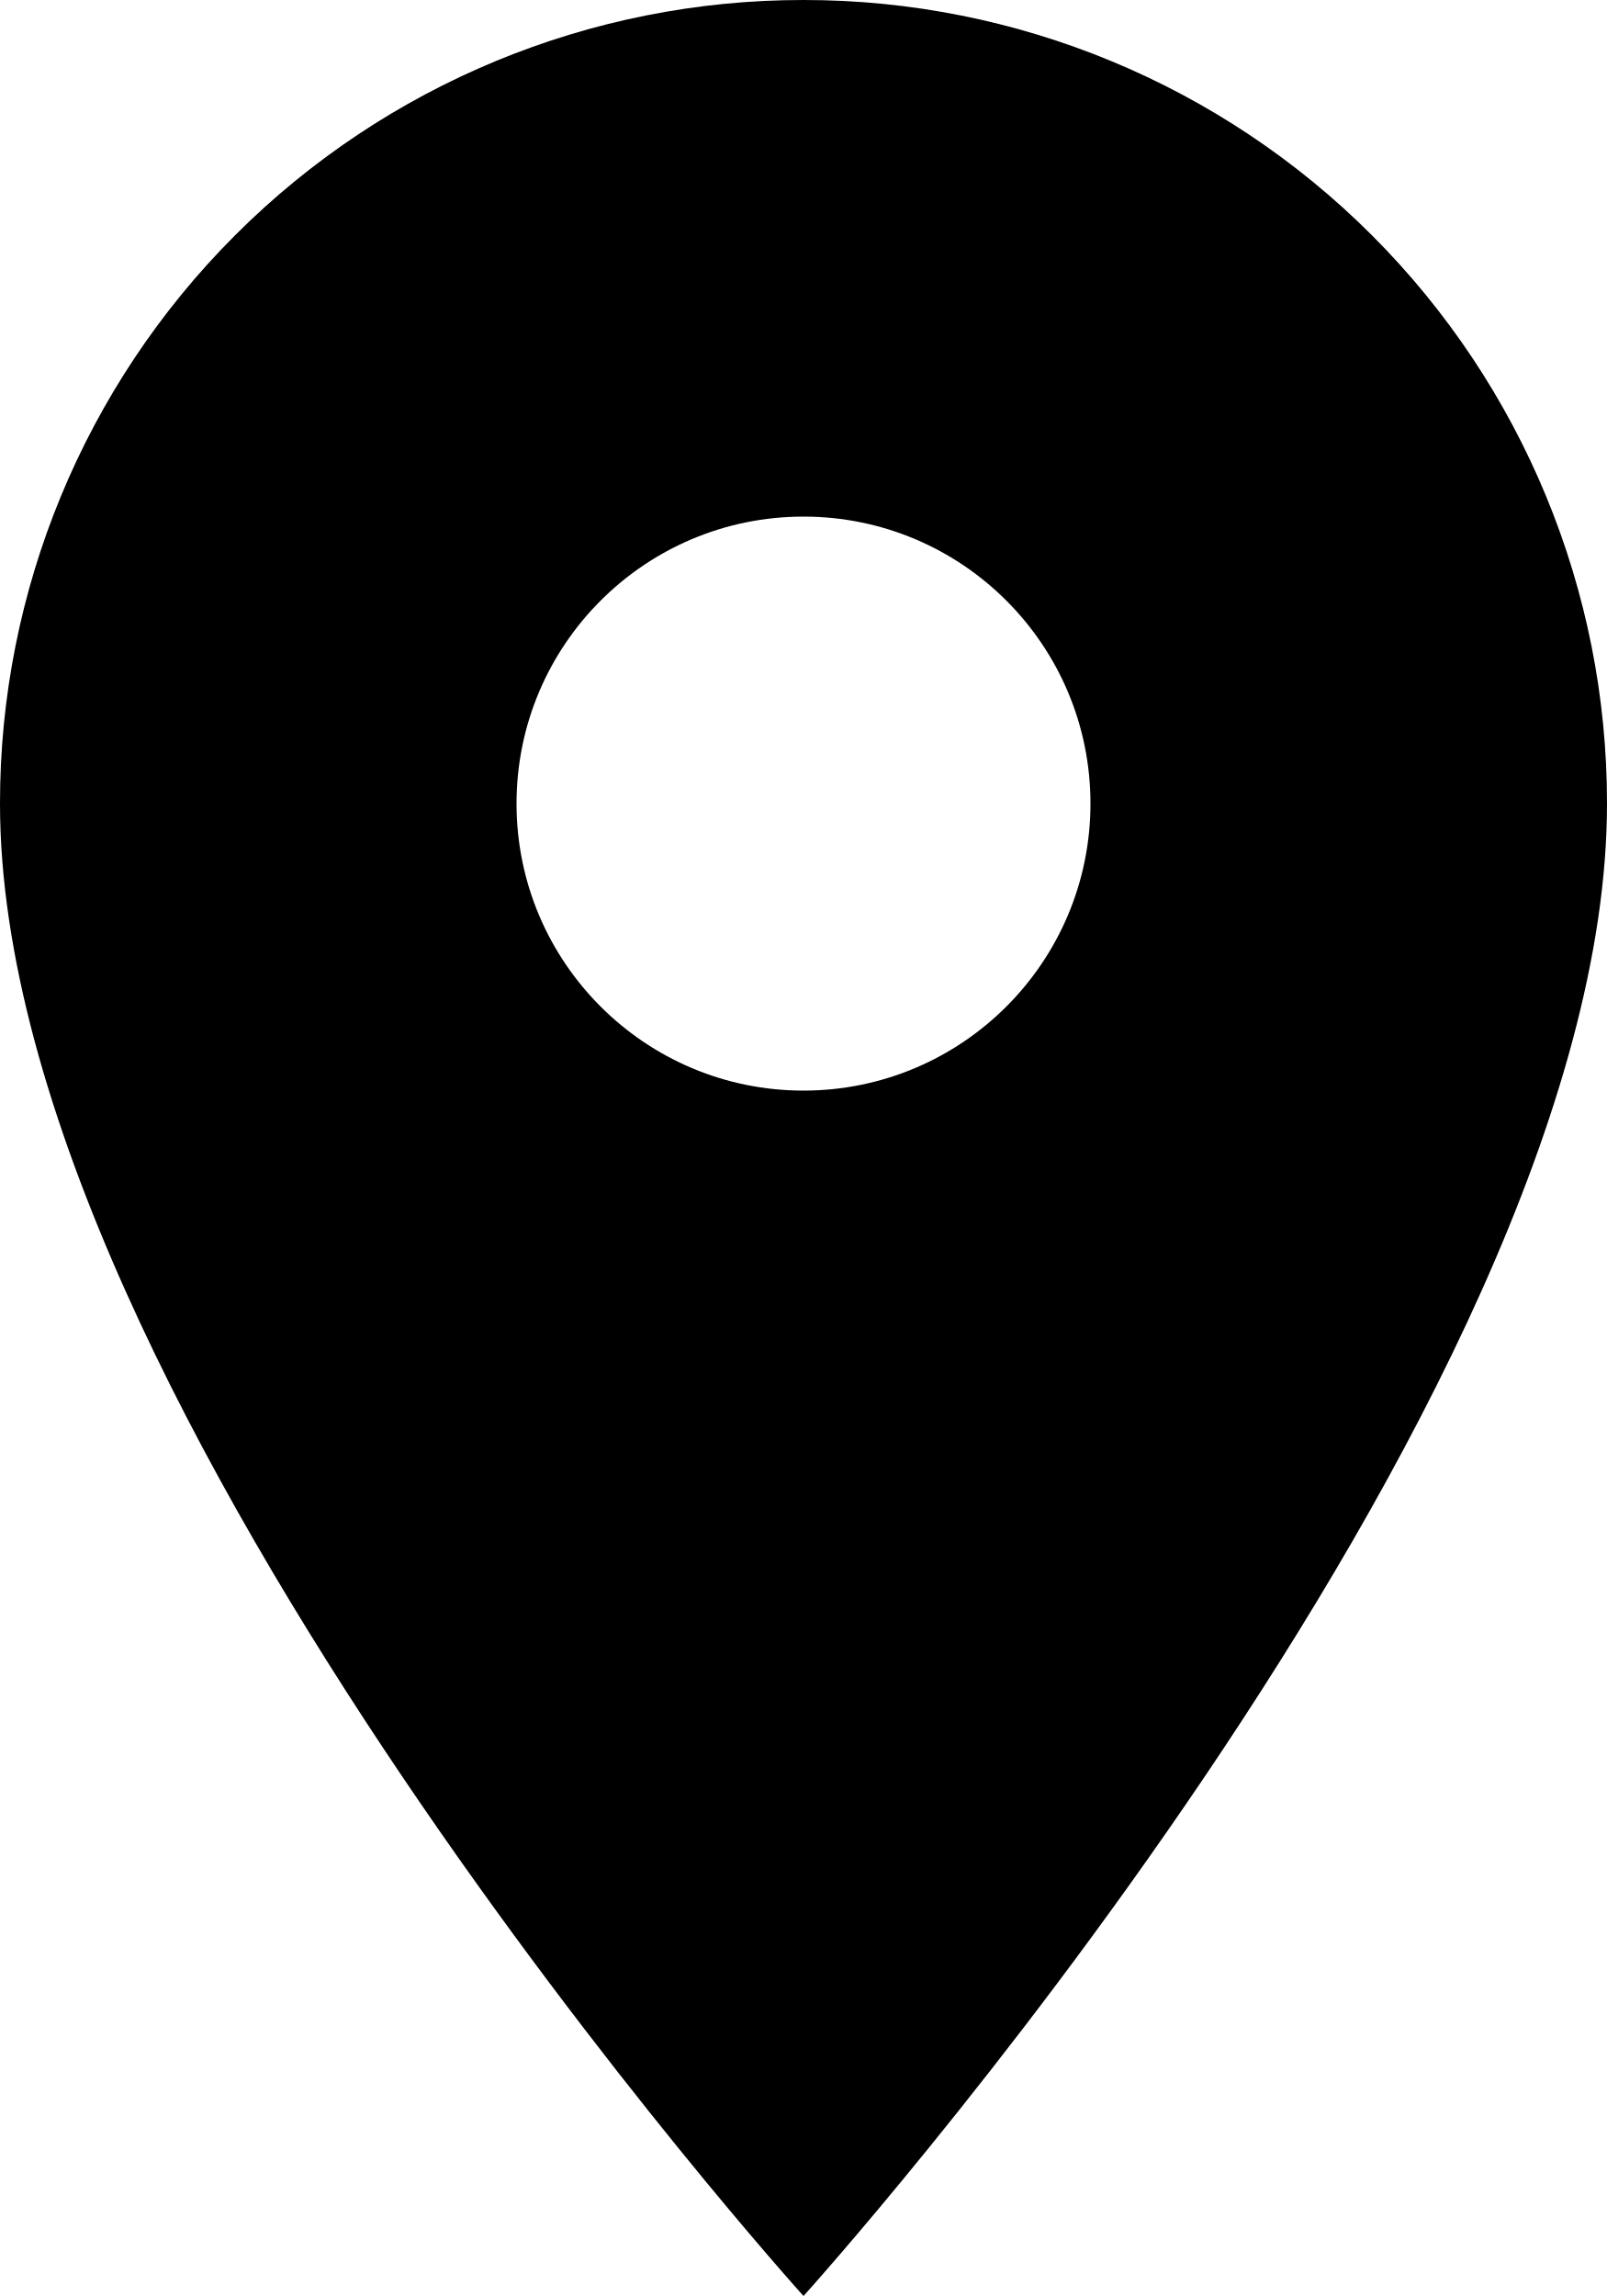
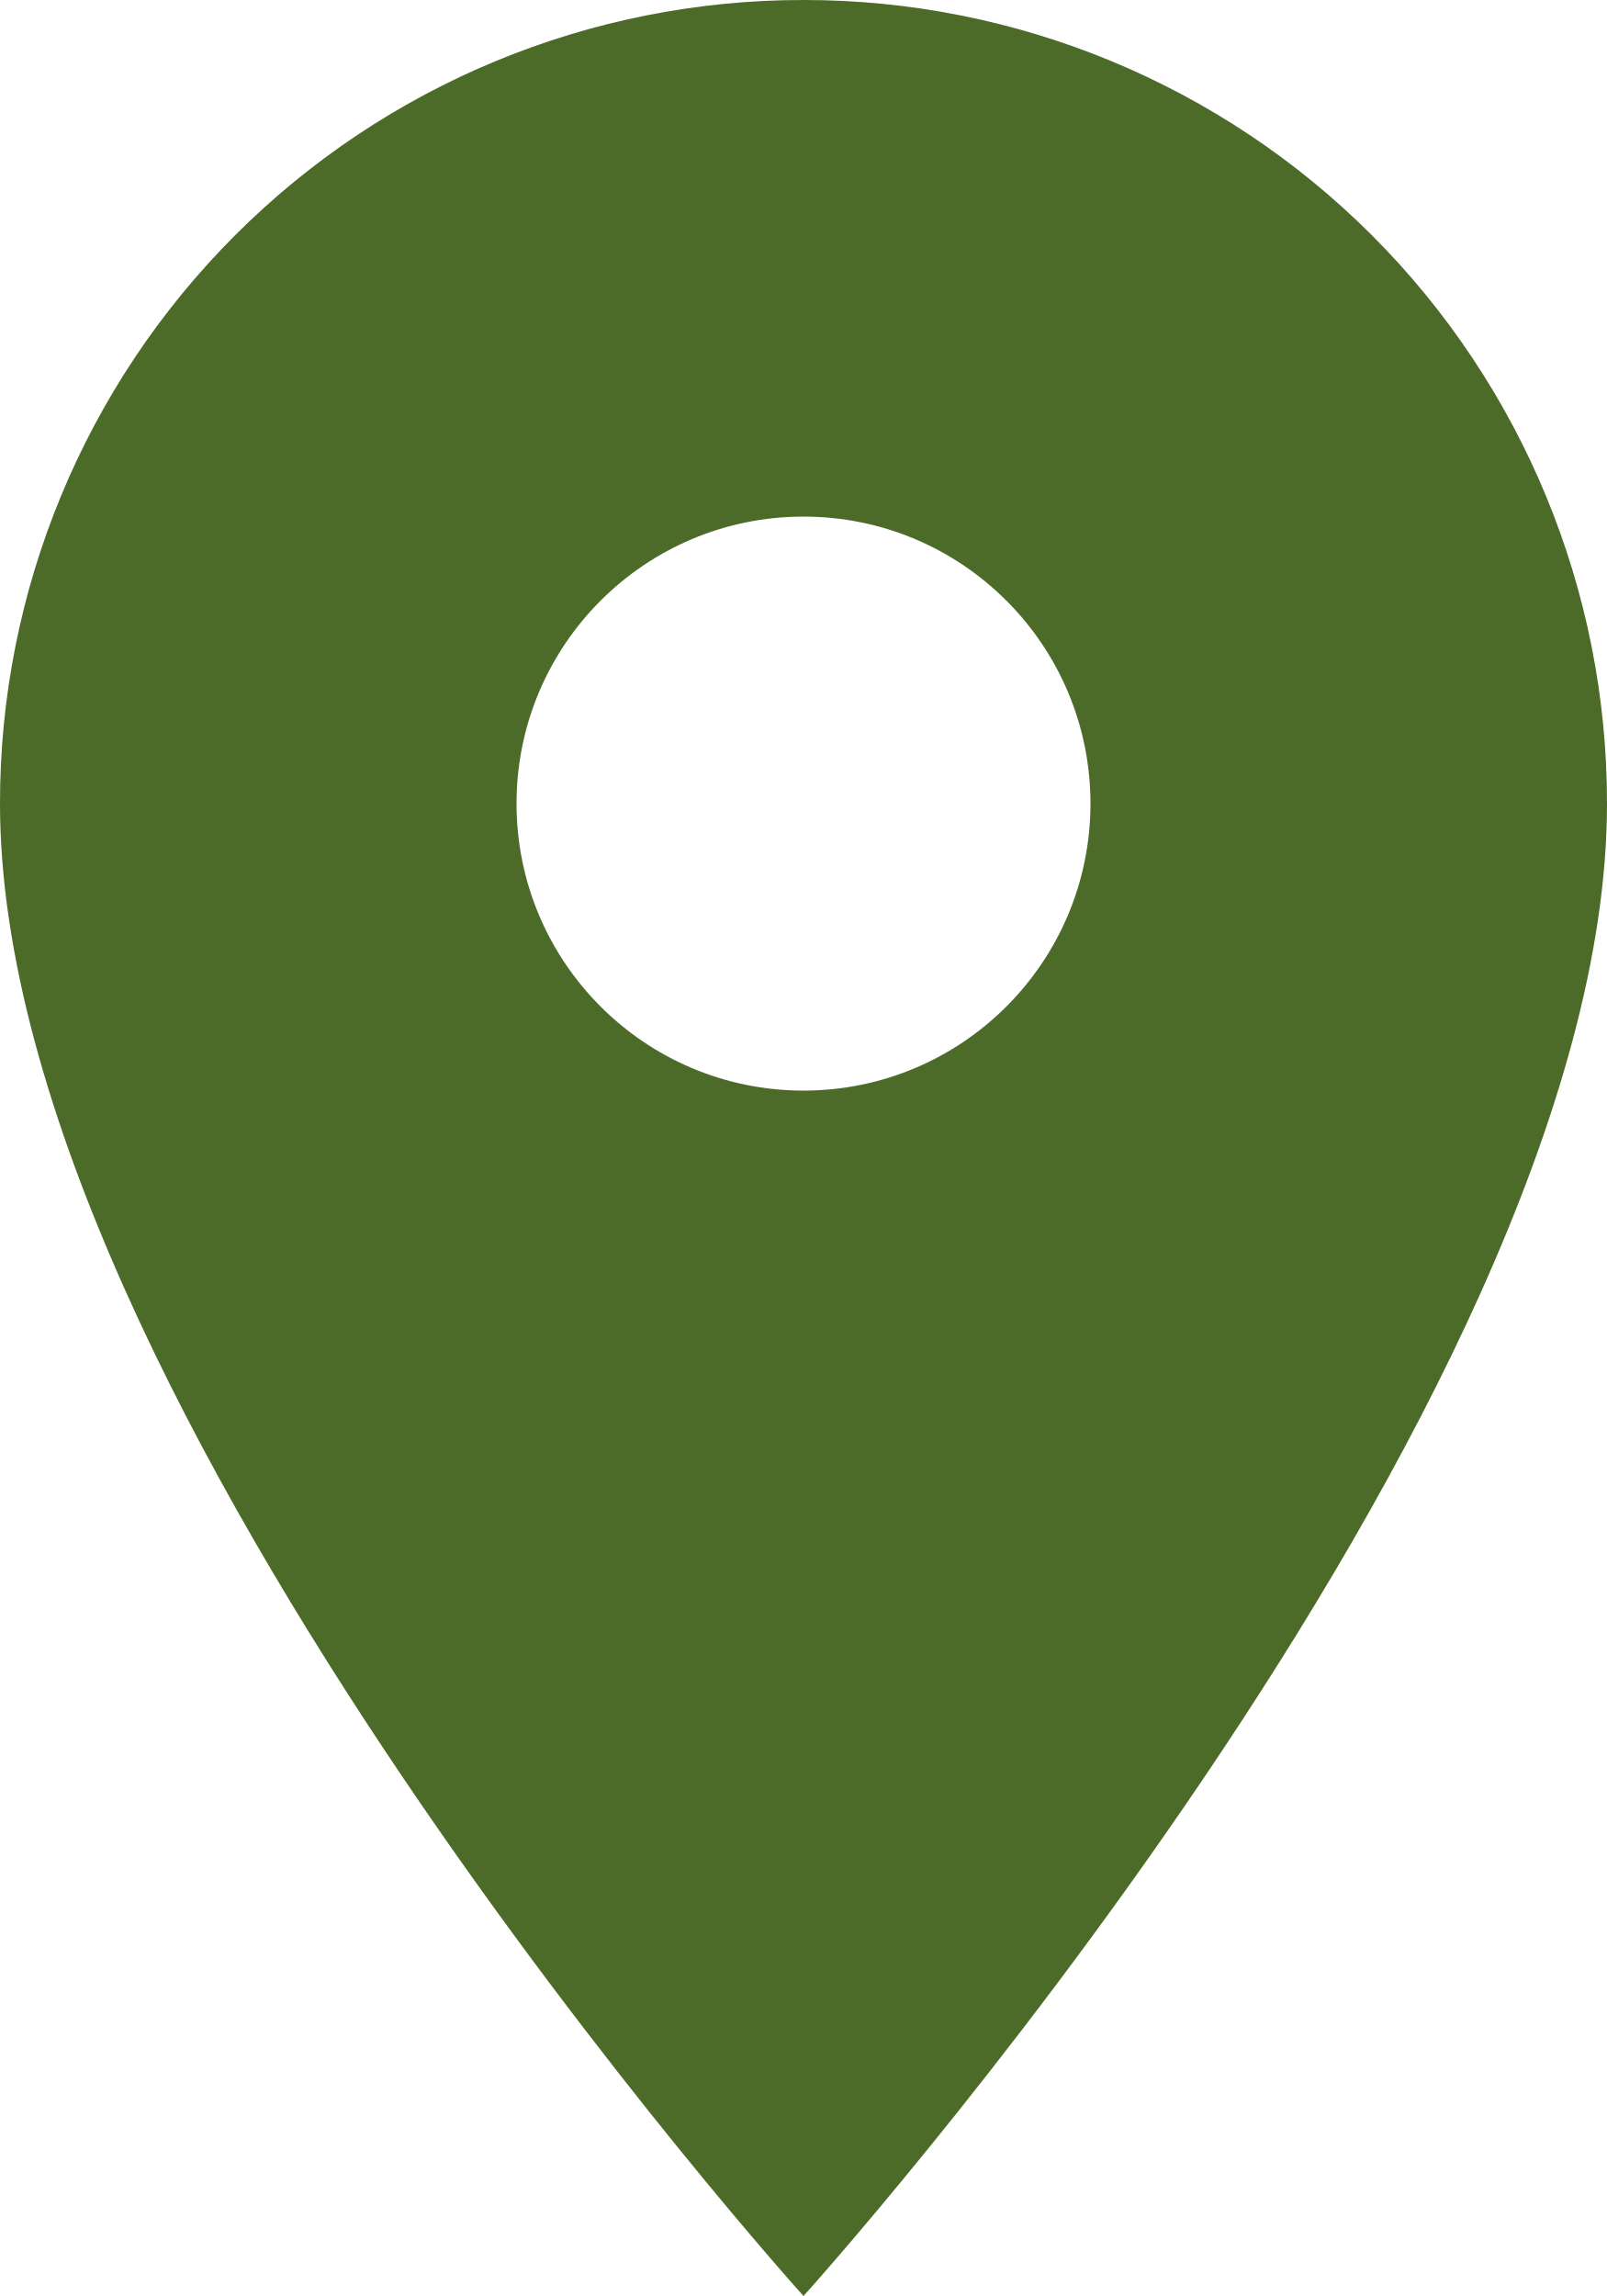
<svg xmlns="http://www.w3.org/2000/svg" width="21" height="30" viewBox="0 0 21 30">
-   <path d="M18,3A10.492,10.492,0,0,0,7.5,13.5C7.5,21.375,18,33,18,33S28.5,21.375,28.5,13.5A10.492,10.492,0,0,0,18,3Zm0,14.25a3.75,3.75,0,1,1,3.75-3.75A3.751,3.751,0,0,1,18,17.25Z" transform="translate(-7.5 -3)" />
+   <path d="M18,3A10.492,10.492,0,0,0,7.5,13.5C7.5,21.375,18,33,18,33S28.5,21.375,28.5,13.5A10.492,10.492,0,0,0,18,3Zm0,14.25a3.75,3.75,0,1,1,3.75-3.75A3.751,3.751,0,0,1,18,17.25Z" transform="translate(-7.5 -3)" fill="#4c6a28" />
</svg>
